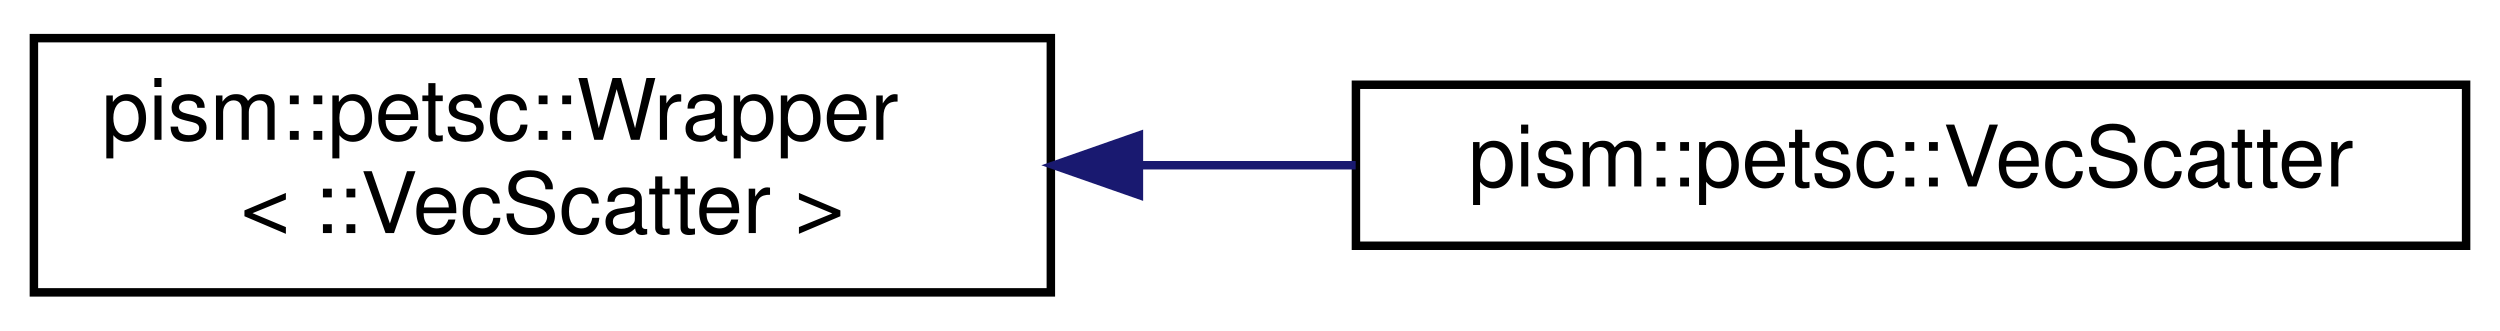
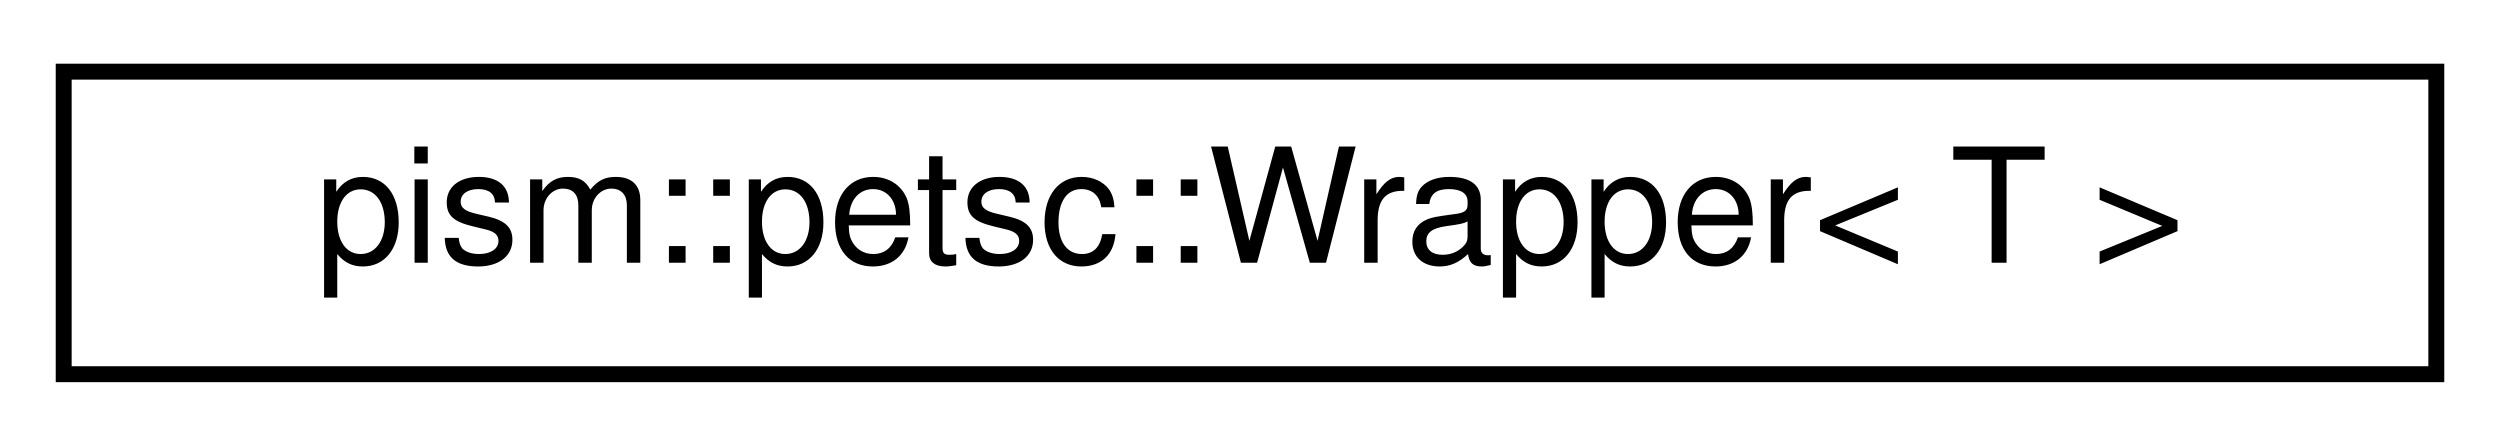
- <svg xmlns="http://www.w3.org/2000/svg" xmlns:xlink="http://www.w3.org/1999/xlink" width="295pt" height="39pt" viewBox="0.00 0.00 295.00 39.00">
-   <g id="graph0" class="graph" transform="scale(1 1) rotate(0) translate(4 35)">
+ <svg xmlns="http://www.w3.org/2000/svg" xmlns:xlink="http://www.w3.org/1999/xlink" width="157pt" height="28pt" viewBox="0.00 0.00 157.00 28.00">
+   <g id="graph0" class="graph" transform="scale(1 1) rotate(0) translate(4 24)">
    <g id="node1" class="node">
      <g id="a_node1">
        <a xlink:href="classpism_1_1petsc_1_1Wrapper.html" target="_top" xlink:title=" ">
-           <polygon fill="none" stroke="black" points="0,-0.5 0,-30.5 120,-30.5 120,-0.5 0,-0.5" />
-           <text text-anchor="start" x="8" y="-18.5" font-family="Helvetica,sans-Serif" font-size="10.00">pism::petsc::Wrapper</text>
-           <text text-anchor="middle" x="60" y="-7.5" font-family="Helvetica,sans-Serif" font-size="10.00">&lt; ::VecScatter &gt;</text>
+           <polygon fill="none" stroke="black" points="0,-0.5 0,-19.5 149,-19.5 149,-0.5 0,-0.5" />
+           <text text-anchor="middle" x="74.5" y="-7.5" font-family="Helvetica,sans-Serif" font-size="10.00">pism::petsc::Wrapper&lt; T &gt;</text>
        </a>
      </g>
    </g>
-     <g id="node2" class="node">
-       <g id="a_node2">
-         <a xlink:href="classpism_1_1petsc_1_1VecScatter.html" target="_top" xlink:title=" ">
-           <polygon fill="none" stroke="black" points="156,-6 156,-25 287,-25 287,-6 156,-6" />
-           <text text-anchor="middle" x="221.5" y="-13" font-family="Helvetica,sans-Serif" font-size="10.00">pism::petsc::VecScatter</text>
-         </a>
-       </g>
-     </g>
-     <g id="edge1" class="edge">
-       <path fill="none" stroke="midnightblue" d="M130.58,-15.5C139.02,-15.5 147.61,-15.5 155.97,-15.5" />
-       <polygon fill="midnightblue" stroke="midnightblue" points="130.39,-12 120.39,-15.5 130.39,-19 130.39,-12" />
-     </g>
  </g>
</svg>
